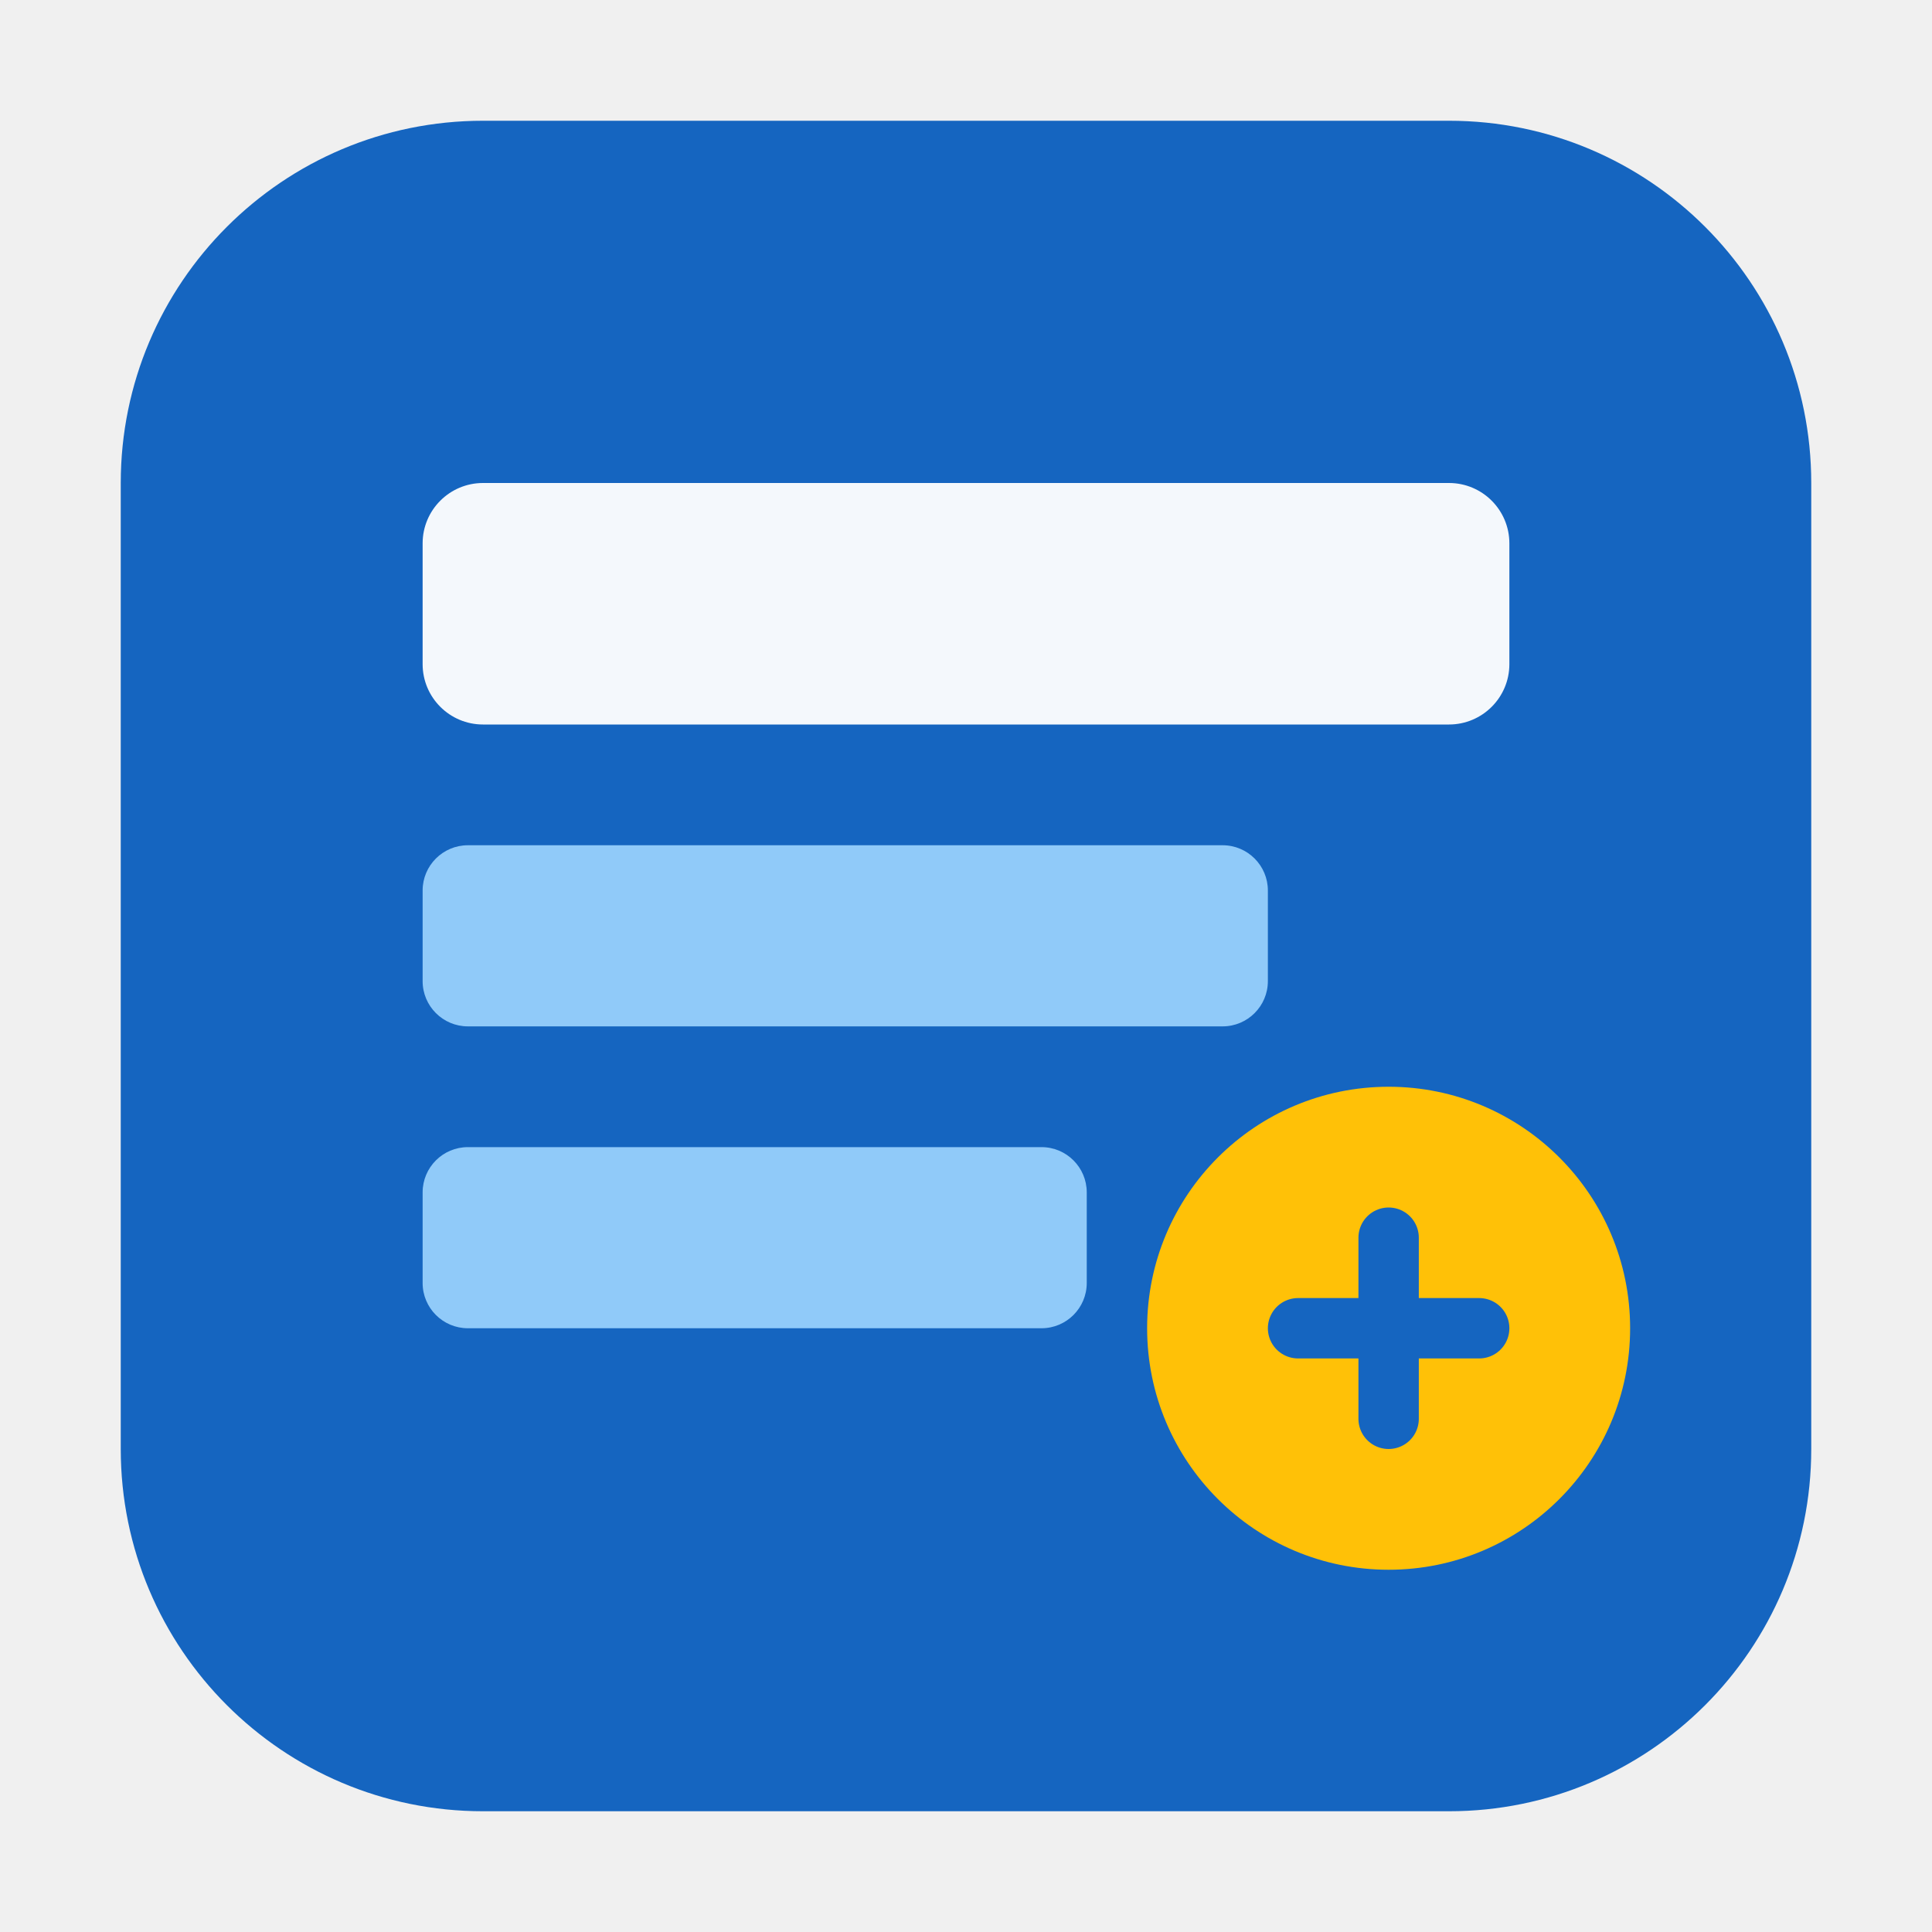
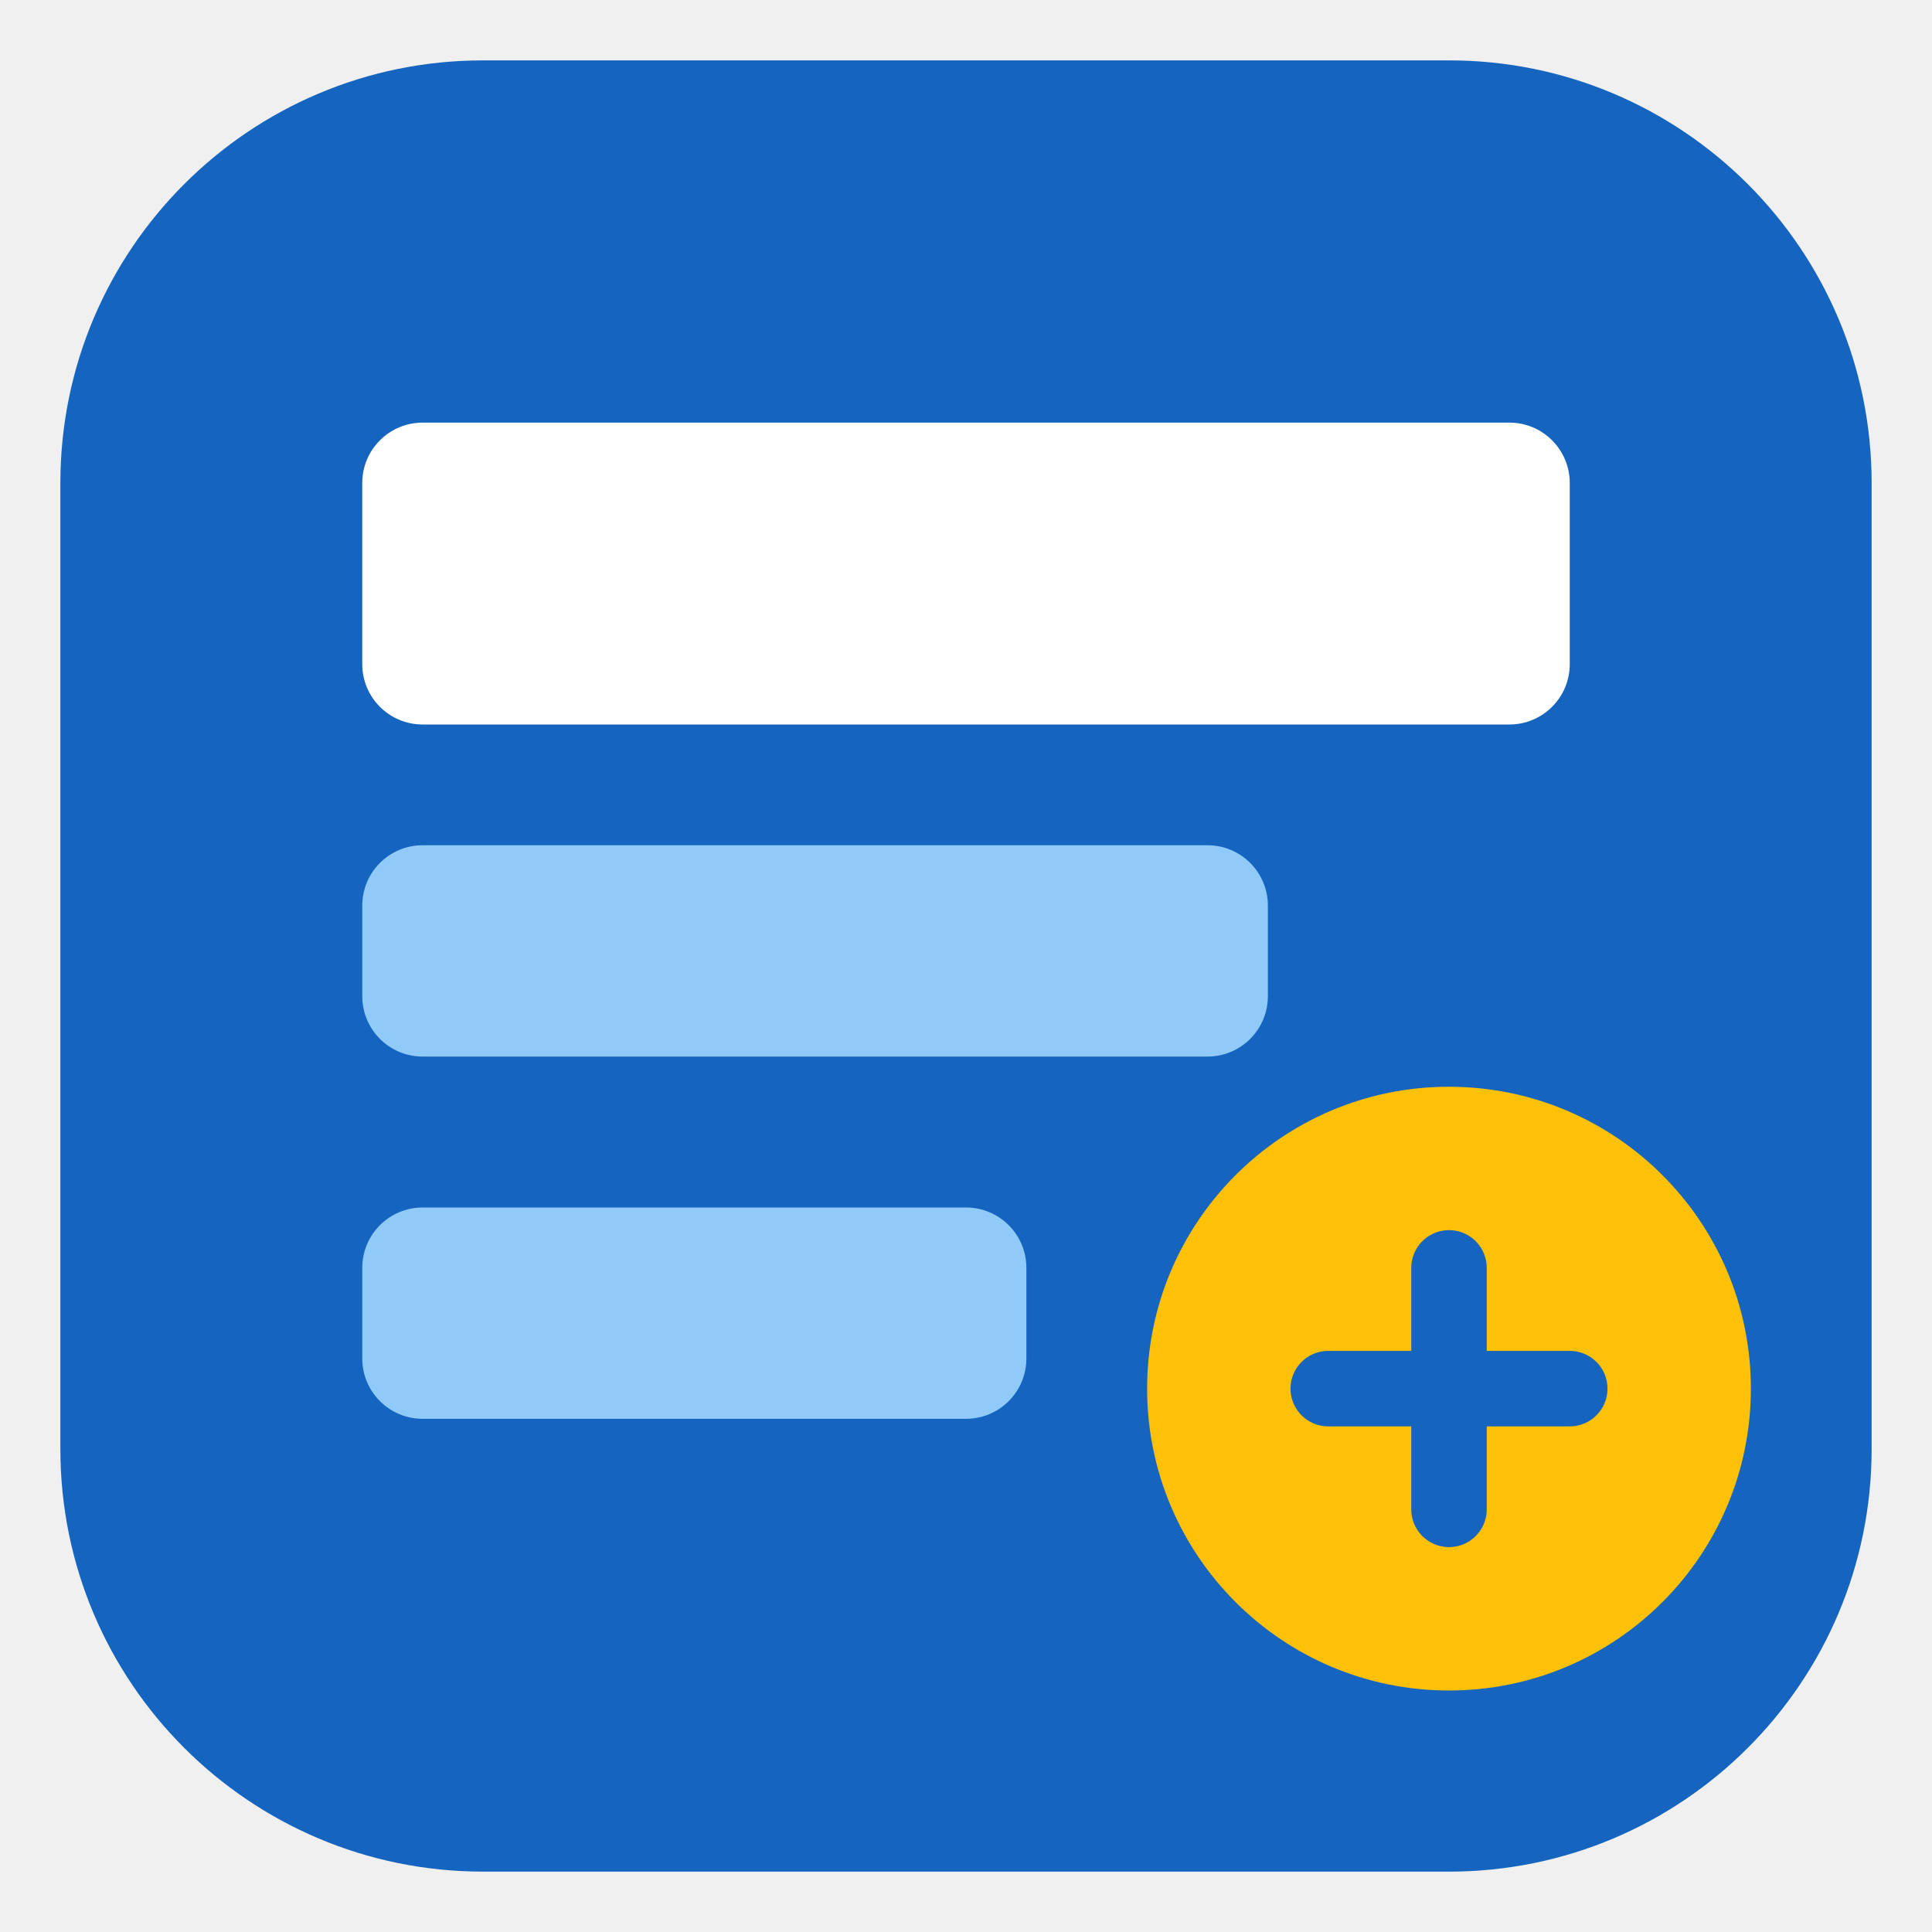
<svg xmlns="http://www.w3.org/2000/svg" width="64" height="64" viewBox="0 0 64 64">
-   <rect x="4" y="4" width="56" height="56" rx="12" fill="#1565C0" />
-   <rect x="14" y="16" width="36" height="8" rx="2" fill="#ffffff" opacity="0.95" />
-   <rect x="14" y="28" width="28" height="6" rx="1.5" fill="#90CAF9" />
-   <rect x="14" y="38" width="22" height="6" rx="1.5" fill="#90CAF9" />
-   <circle cx="46" cy="44" r="8" fill="#FFC107" />
-   <path d="M43 44 H49 M46 41 V47" stroke="#1565C0" stroke-width="2" stroke-linecap="round" />
+   <rect x="2" y="2" width="60" height="60" rx="14" fill="#1565C0" />
+   <rect x="12" y="14" width="40" height="10" rx="2" fill="#ffffff" />
+   <rect x="12" y="28" width="30" height="7" rx="2" fill="#90CAF9" />
+   <rect x="12" y="40" width="22" height="7" rx="2" fill="#90CAF9" />
+   <circle cx="48" cy="46" r="10" fill="#FFC107" />
+   <path d="M44 46 H52 M48 42 V50" stroke="#1565C0" stroke-width="2.5" stroke-linecap="round" />
</svg>
